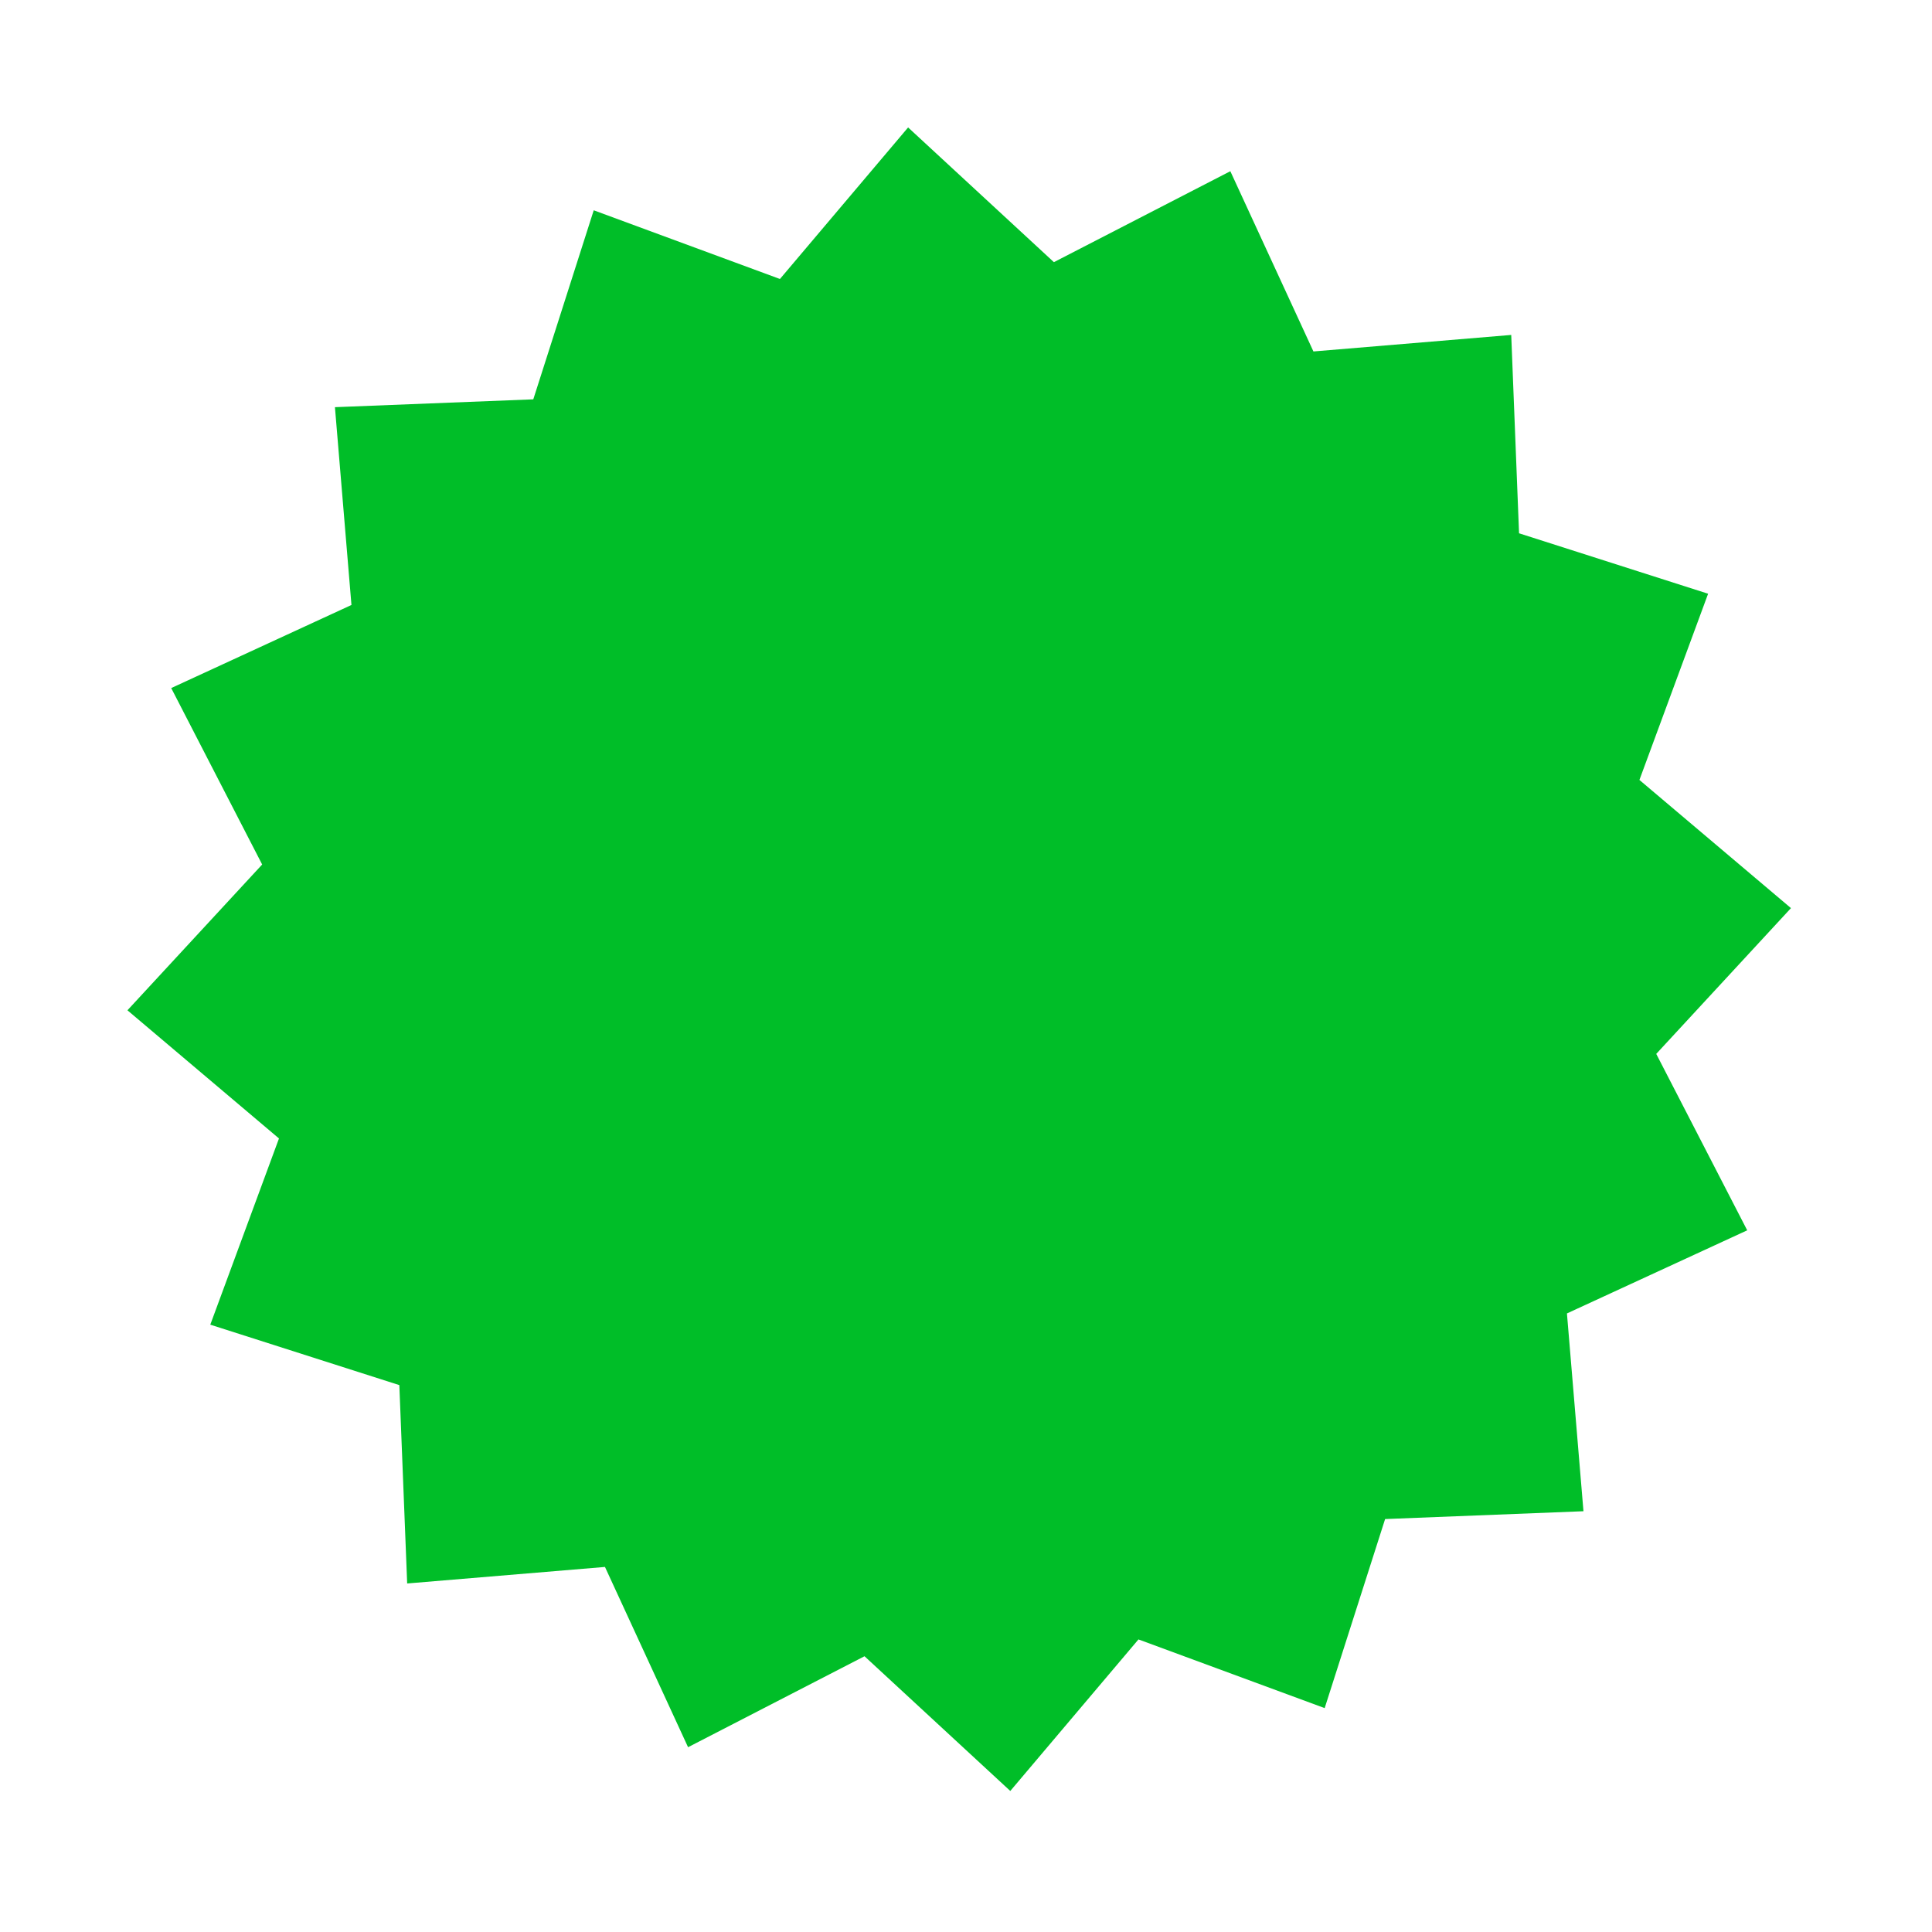
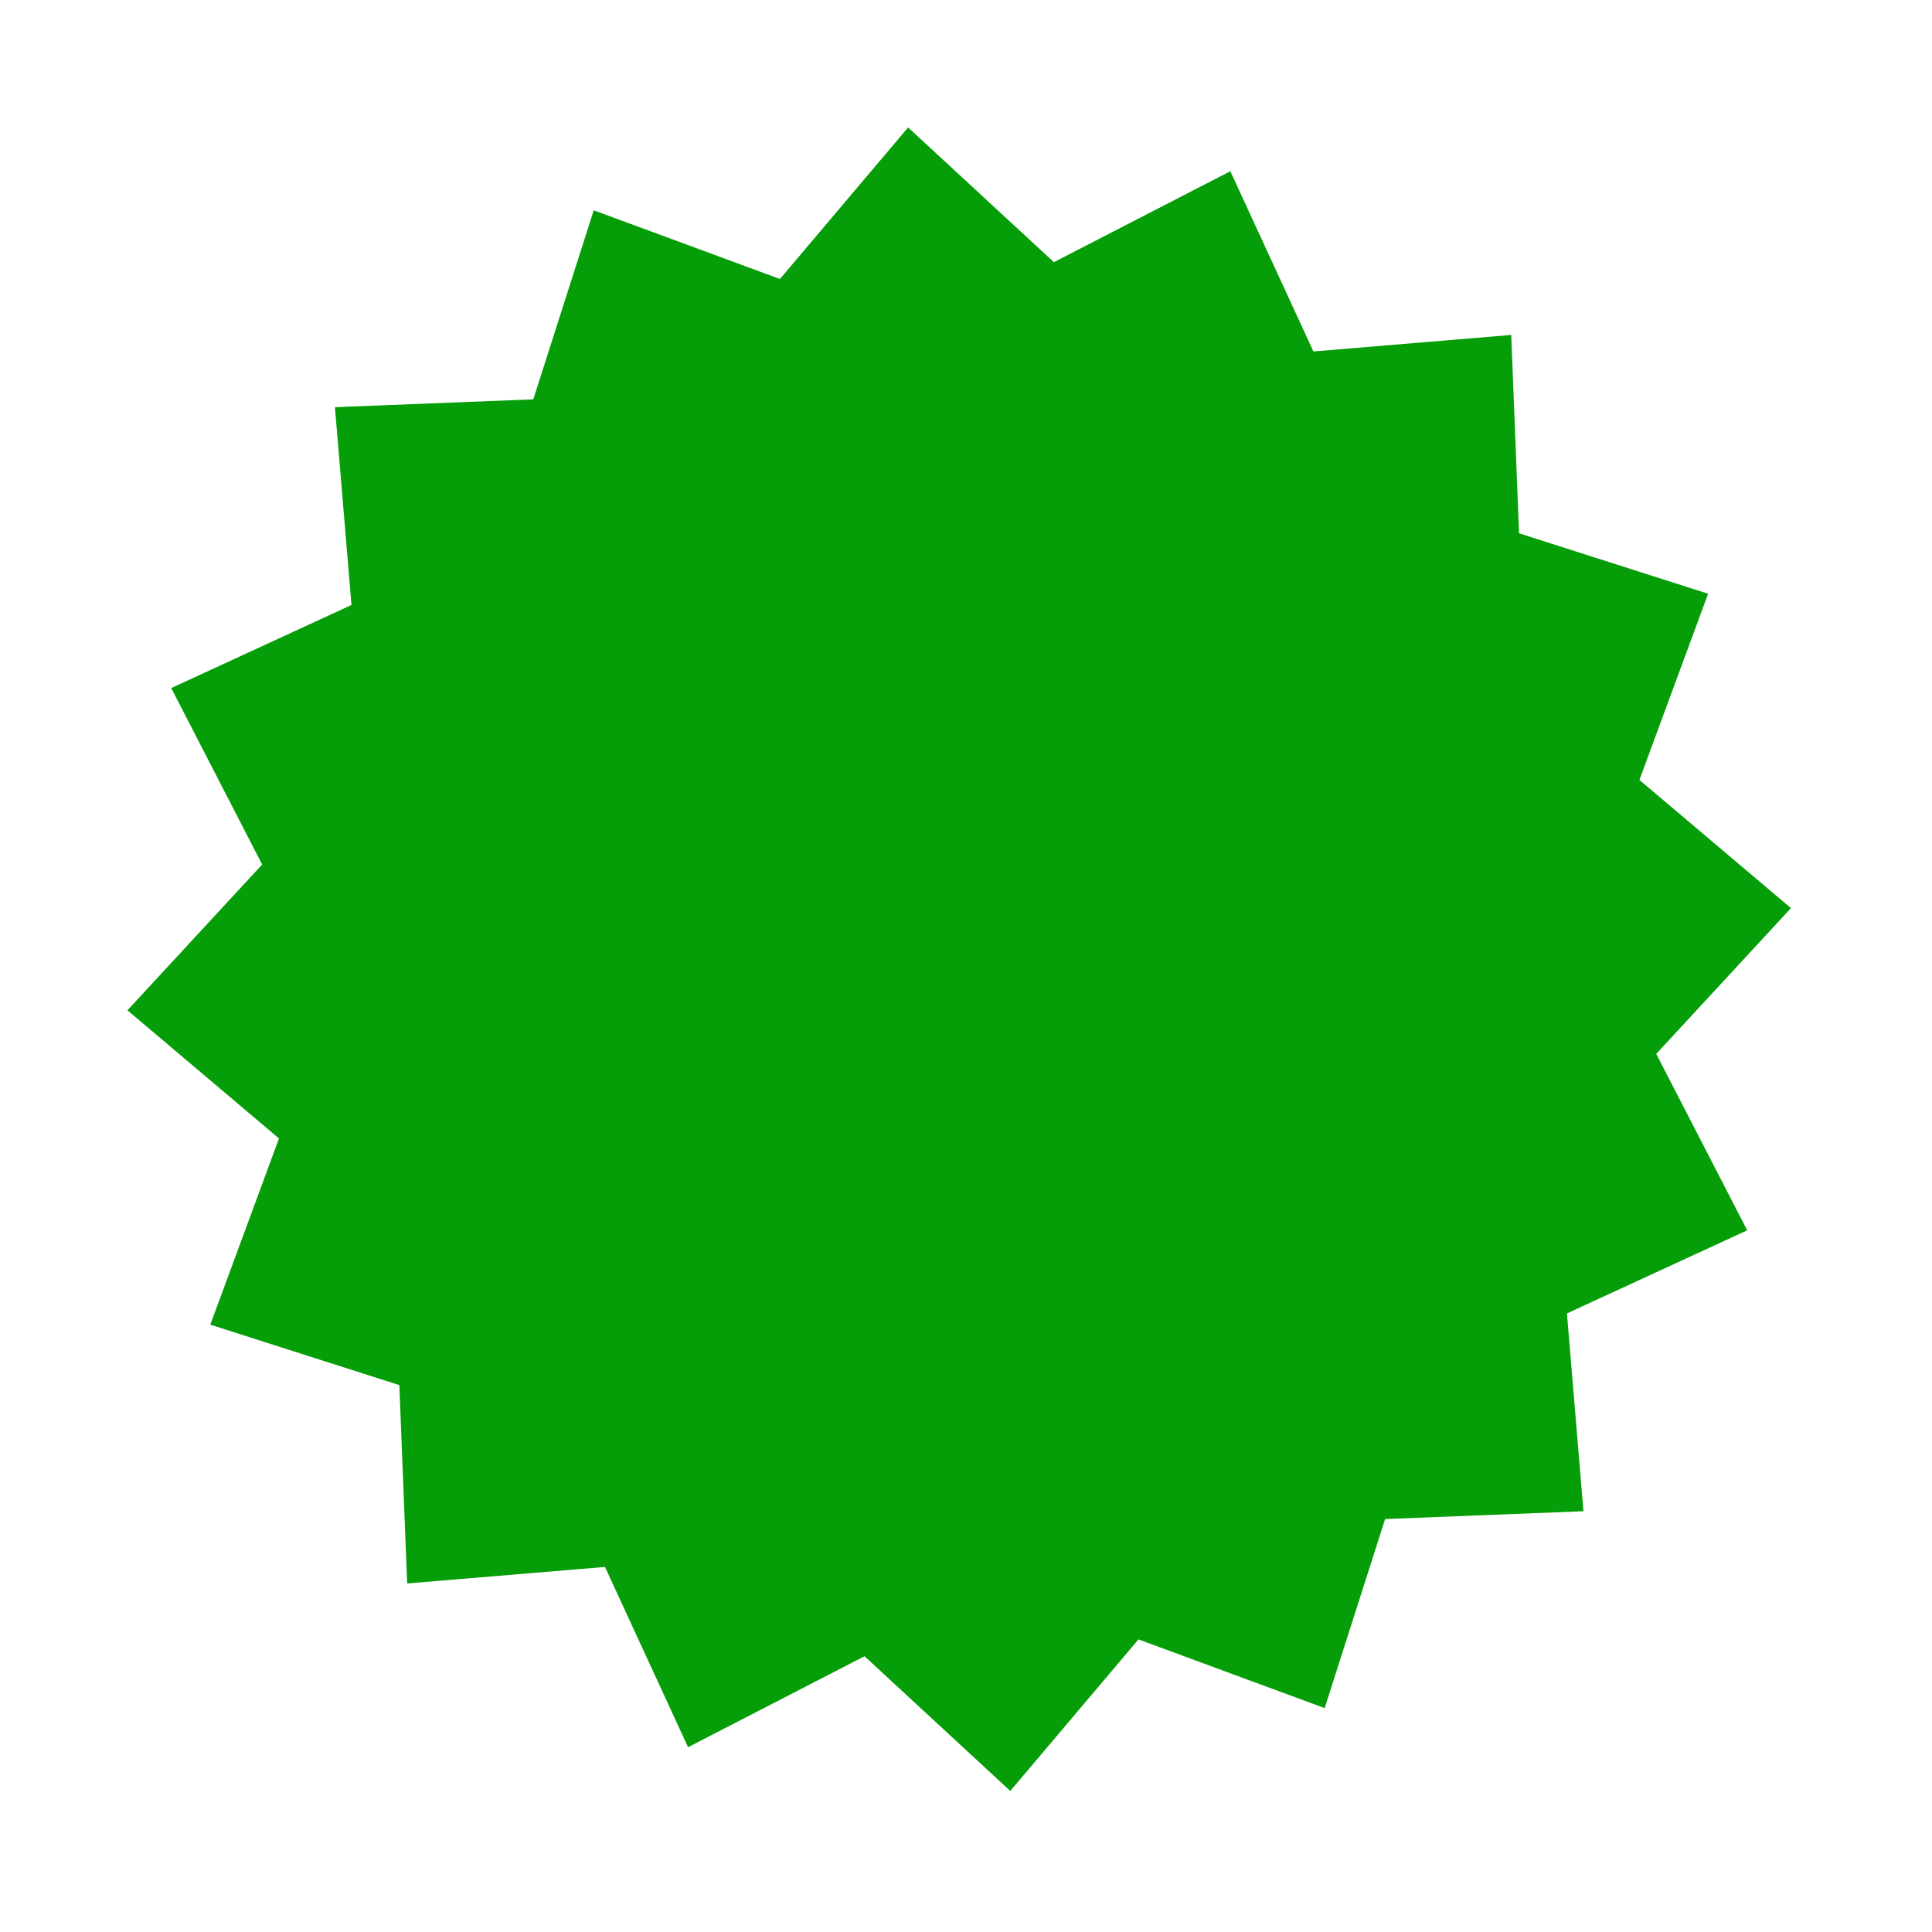
<svg xmlns="http://www.w3.org/2000/svg" width="105" height="105" fill="none">
-   <path d="M85.16 71.382l.898 10.75-10.78.425-3.285 10.275-10.12-3.733-6.966 8.236-7.923-7.322-9.589 4.944-4.516-9.797-10.75.898-.426-10.78-10.274-3.285 3.733-10.12-8.236-6.966 7.322-7.923-4.943-9.589 9.796-4.516-.898-10.75 10.78-.426 3.285-10.274 10.12 3.733 6.966-8.236 7.923 7.322 9.589-4.943 4.516 9.796 10.75-.898.425 10.78 10.275 3.285-3.733 10.12 8.236 6.966-7.322 7.923 4.944 9.588-9.797 4.517z" fill="#00BE28" />
+   <path d="M85.16 71.382l.898 10.75-10.78.425-3.285 10.275-10.12-3.733-6.966 8.236-7.923-7.322-9.589 4.944-4.516-9.797-10.75.898-.426-10.78-10.274-3.285 3.733-10.12-8.236-6.966 7.322-7.923-4.943-9.589 9.796-4.516-.898-10.75 10.78-.426 3.285-10.274 10.12 3.733 6.966-8.236 7.923 7.322 9.589-4.943 4.516 9.796 10.75-.898.425 10.78 10.275 3.285-3.733 10.12 8.236 6.966-7.322 7.923 4.944 9.588-9.797 4.517z" fill="#069e08" />
</svg>
